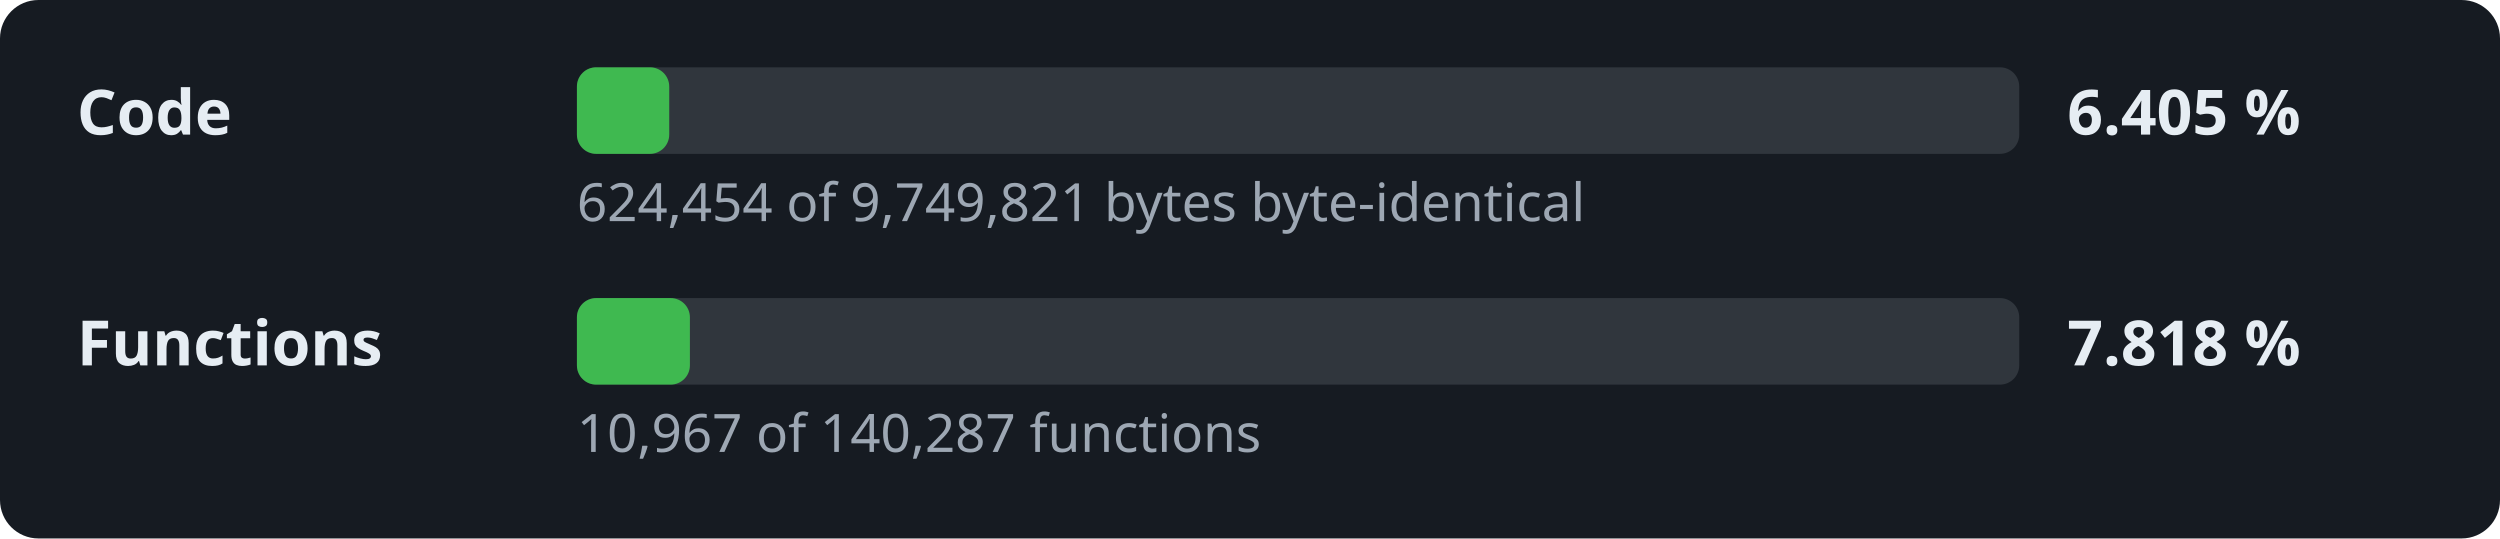
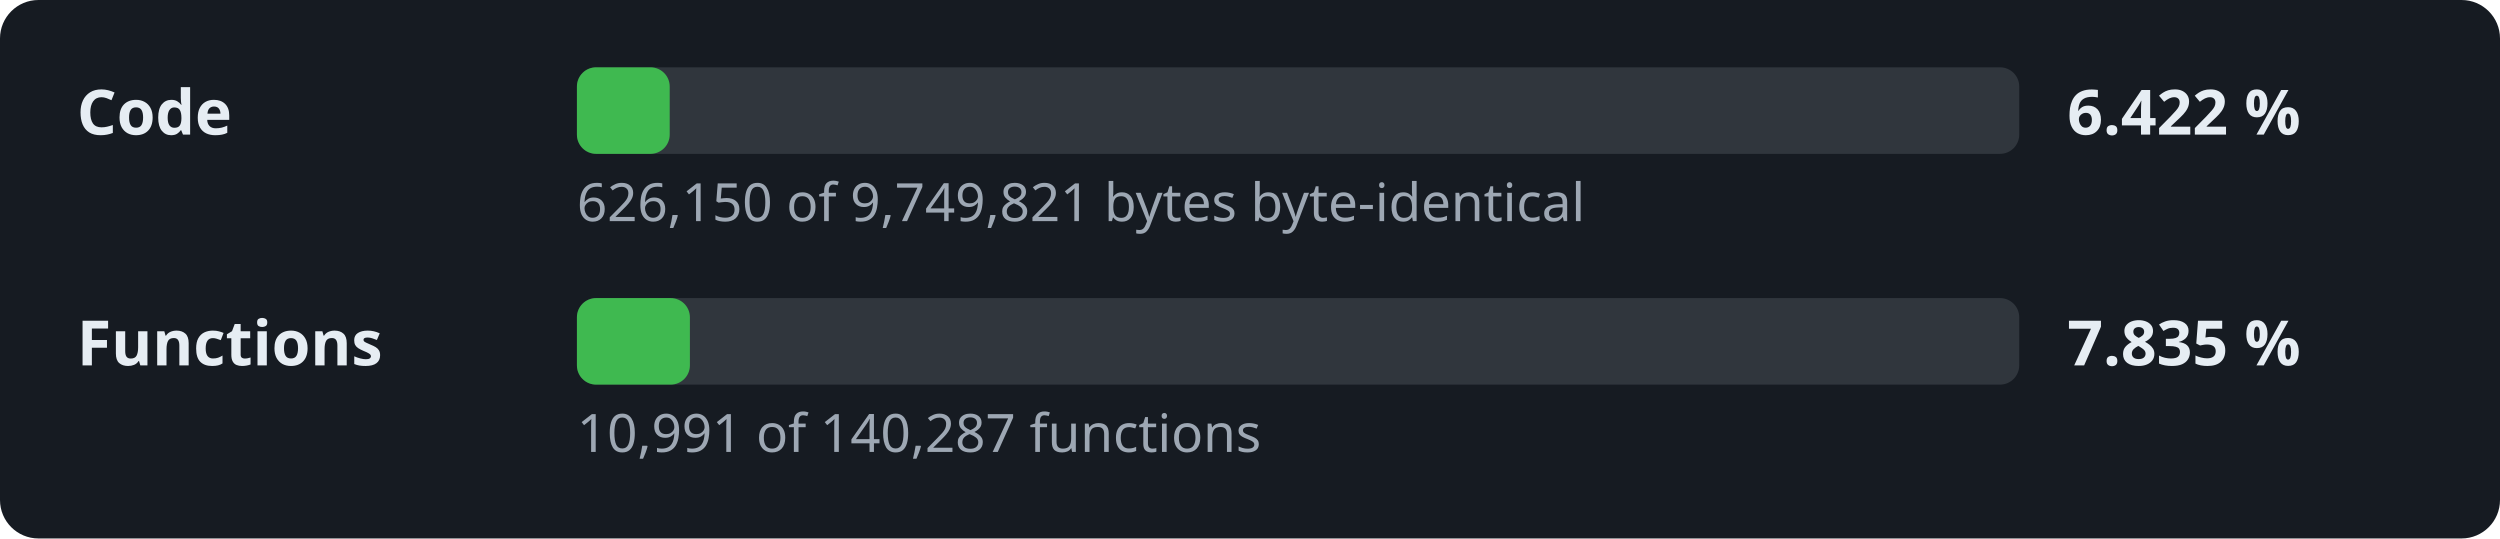
- <svg xmlns="http://www.w3.org/2000/svg" width="520" height="112" viewBox="0 0 520 112" role="img" aria-label="Decompilation progress: 6.405 % of the code">
+ <svg xmlns="http://www.w3.org/2000/svg" width="520" height="112" viewBox="0 0 520 112" role="img" aria-label="Decompilation progress: 6.422 % of the code">
  <style>.l,.v{font:600 13px sans-serif;fill:#e6edf3}.d{font:11px sans-serif;fill:#9da7b3}.t{fill:#30363d}.f{fill:#3fb950}</style>
  <rect width="520" height="112" rx="8" fill="#161b22" />
  <text x="16" y="28" class="l">Code</text>
  <rect x="120" y="14" width="300" height="18" rx="4" class="t" />
-   <rect x="120" y="14" width="19.2" height="18" rx="4" class="f" />
-   <text x="430" y="28" class="v">6.405 %</text>
-   <text x="120" y="46" class="d">624,454 of 9,749,821 bytes byte-identical</text>
+   <rect x="120" y="14" width="19.3" height="18" rx="4" class="f" />
+   <text x="430" y="28" class="v">6.422 %</text>
+   <text x="120" y="46" class="d">626,150 of 9,749,821 bytes byte-identical</text>
  <text x="16" y="76" class="l">Functions</text>
  <rect x="120" y="62" width="300" height="18" rx="4" class="t" />
  <rect x="120" y="62" width="23.5" height="18" rx="4" class="f" />
-   <text x="430" y="76" class="v">7.818 %</text>
-   <text x="120" y="94" class="d">10,967 of 140,287 functions</text>
+   <text x="430" y="76" class="v">7.835 %</text>
+   <text x="120" y="94" class="d">10,991 of 140,287 functions</text>
</svg>
